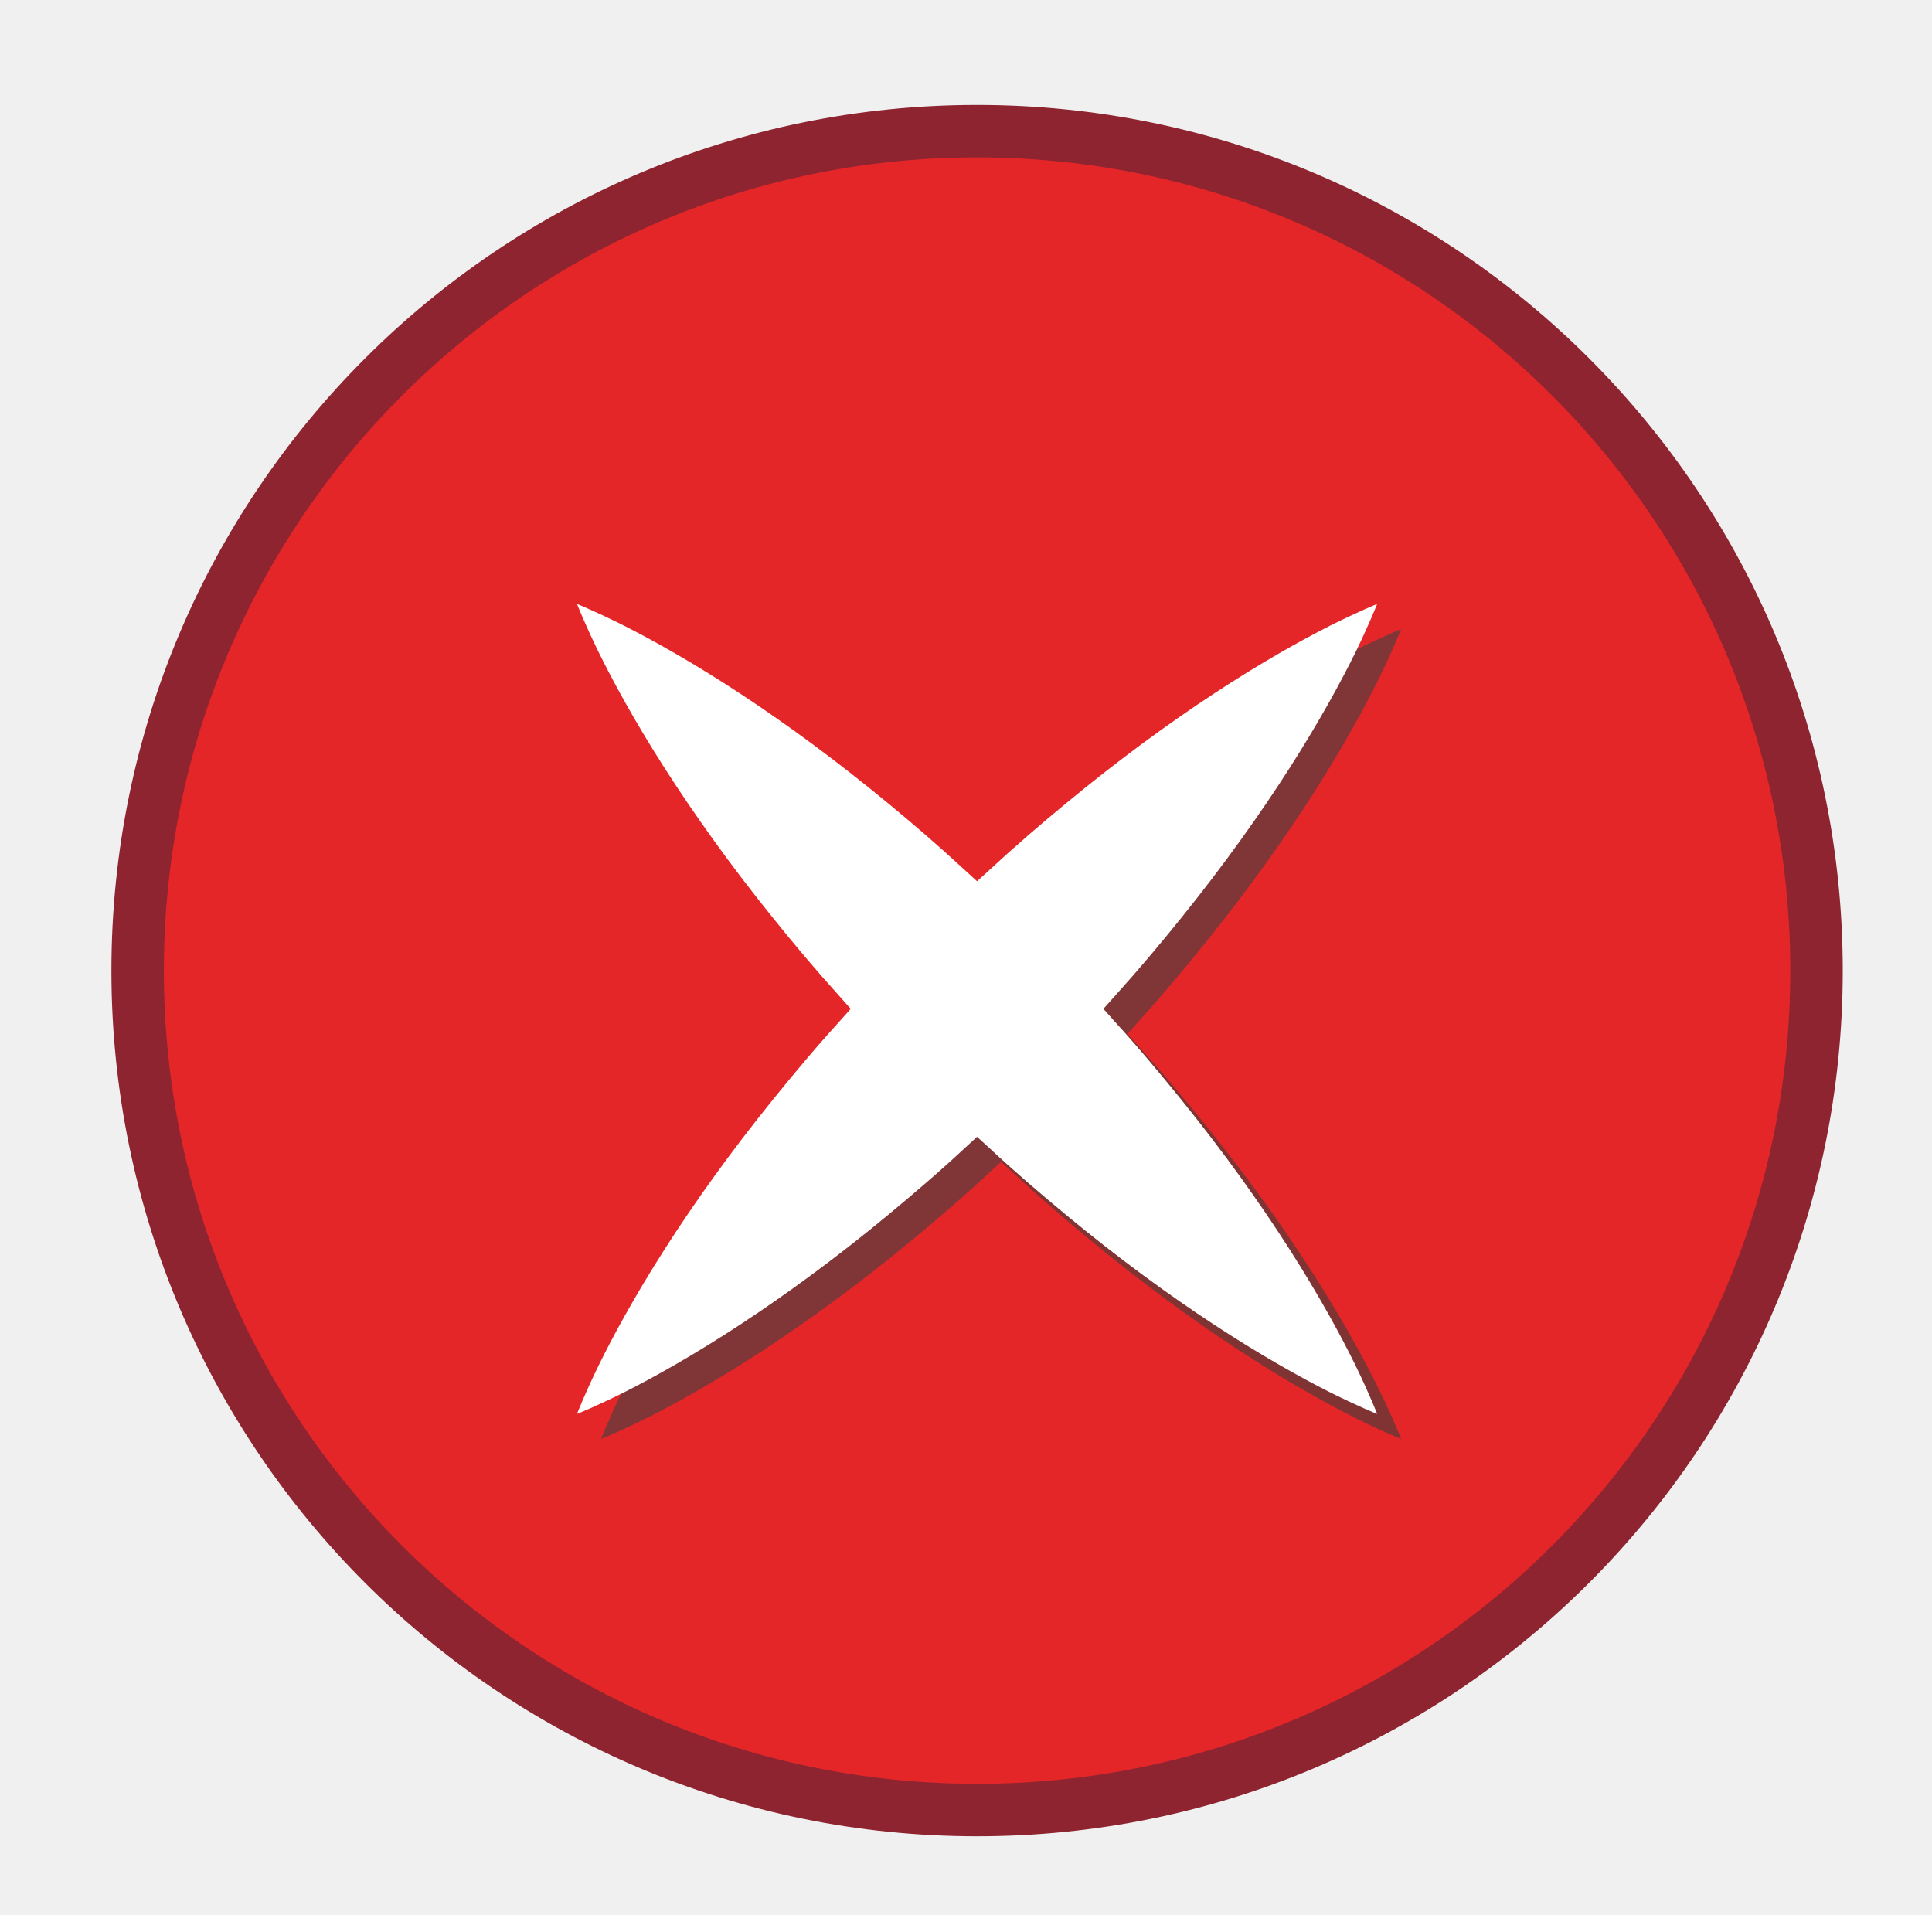
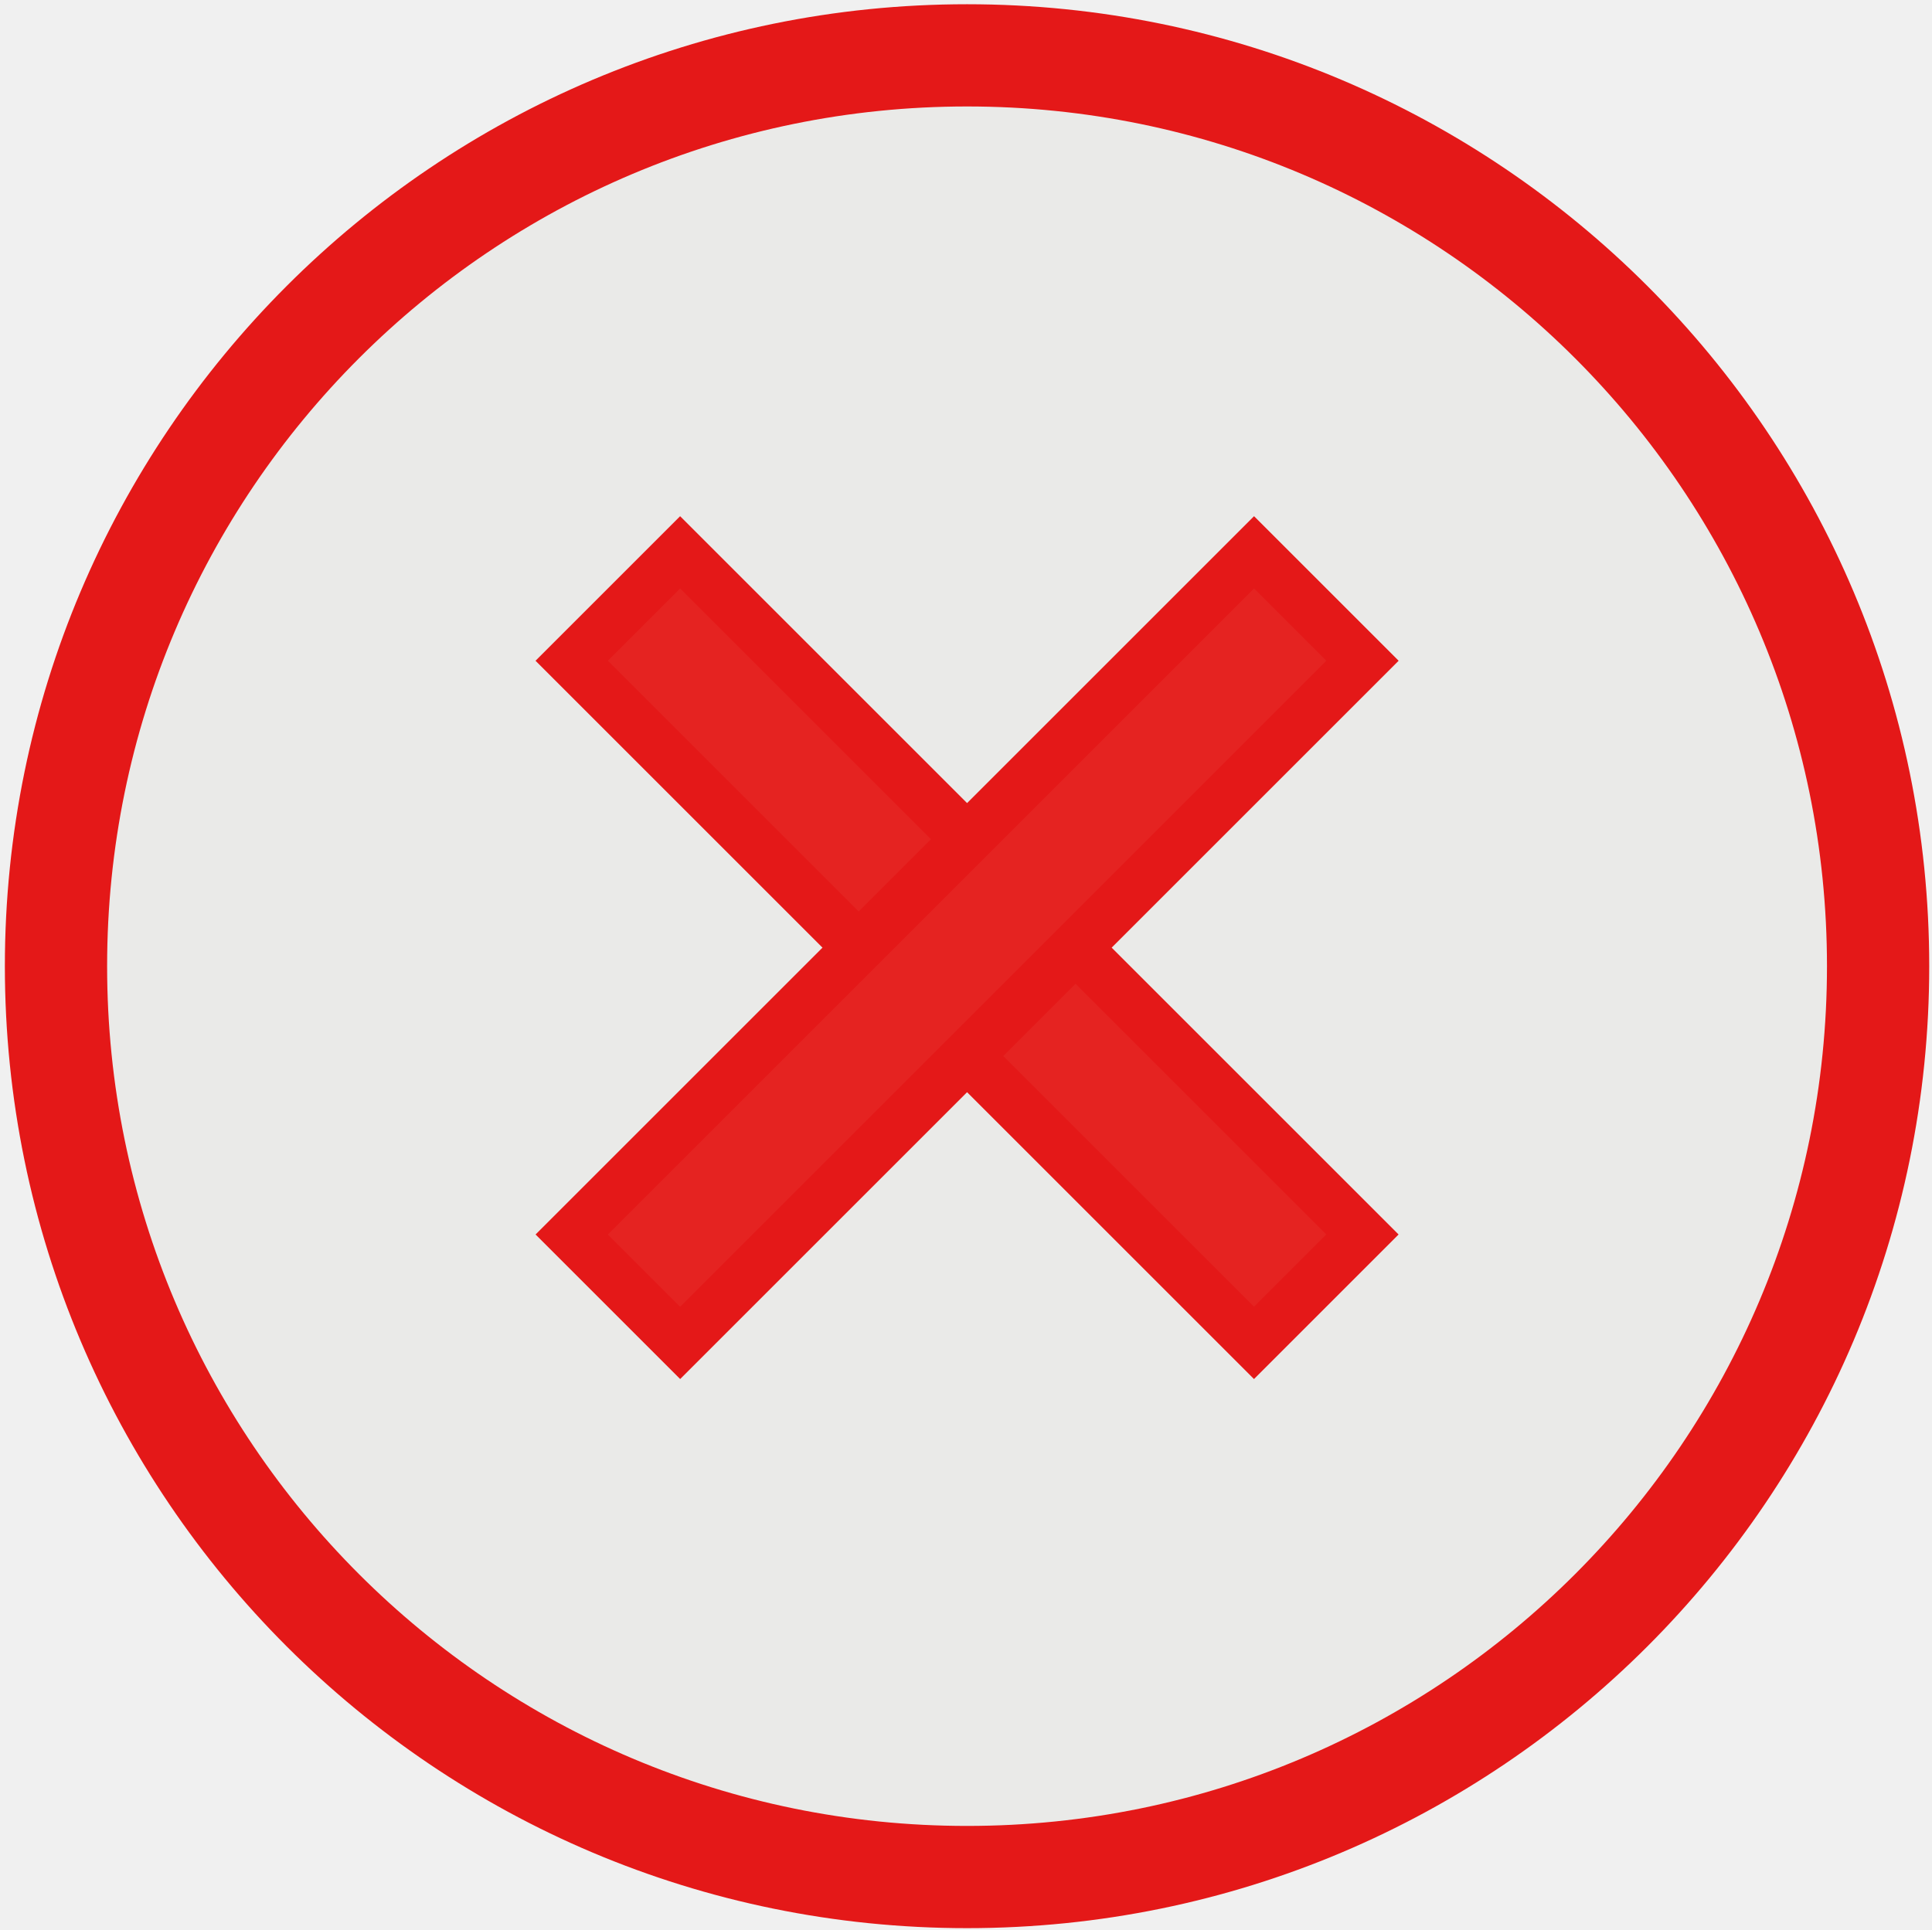
- <svg xmlns="http://www.w3.org/2000/svg" version="1.1" id="Calque_1" x="0px" y="0px" width="73.649px" height="72.973px" viewBox="0 0 73.649 72.973" enable-background="new 0 0 73.649 72.973" xml:space="preserve">
+ <svg xmlns="http://www.w3.org/2000/svg" version="1.1" id="Calque_1" x="0px" y="0px" width="151.166px" height="150.995px" viewBox="0 0 151.166 150.995" enable-background="new 0 0 151.166 150.995" xml:space="preserve">
+   <circle fill="#EAEAE8" stroke="#E41818" stroke-width="8" stroke-miterlimit="10" cx="75.665" cy="75.616" r="71.284" />
  <g>
-     <circle fill="#E52629" stroke="#8E2430" stroke-width="2" stroke-miterlimit="10" cx="37.247" cy="37" r="32" />
-   </g>
-   <g>
-     <g>
-       <line fill="#9A9999" x1="22.913" y1="23.979" x2="53.413" y2="54.856" />
-       <path fill="#803333" d="M22.913,23.979c0,0,0.688,0.274,1.808,0.835c1.117,0.565,2.655,1.428,4.394,2.57    c1.74,1.141,3.681,2.561,5.65,4.189c0.987,0.812,1.985,1.673,2.965,2.582c0.993,0.895,1.956,1.853,2.922,2.804    c0.939,0.978,1.889,1.947,2.77,2.952c0.902,0.986,1.744,2.001,2.549,2.994c1.605,1.988,3.002,3.945,4.119,5.701    c1.121,1.753,1.963,3.304,2.512,4.429c0.547,1.129,0.811,1.821,0.811,1.821s-0.688-0.272-1.811-0.832    c-1.117-0.564-2.658-1.426-4.398-2.567c-1.74-1.14-3.682-2.559-5.648-4.189c-0.984-0.816-1.988-1.671-2.963-2.584    c-0.994-0.895-1.951-1.855-2.918-2.808c-0.939-0.979-1.884-1.951-2.767-2.956c-0.896-0.991-1.745-2-2.545-2.997    c-1.605-1.989-3-3.946-4.12-5.701c-1.121-1.753-1.965-3.302-2.516-4.425C23.179,24.669,22.913,23.979,22.913,23.979z" />
-     </g>
-     <g>
-       <g>
-         <line fill="#7F5455" x1="53.413" y1="23.979" x2="22.913" y2="54.856" />
-         <path fill="#803637" d="M53.413,23.979c0,0-0.266,0.691-0.813,1.818c-0.551,1.124-1.396,2.672-2.516,4.425     c-1.119,1.754-2.516,3.712-4.119,5.701c-0.801,0.997-1.65,2.006-2.547,2.997c-0.881,1.005-1.826,1.978-2.766,2.956     c-0.967,0.952-1.924,1.913-2.918,2.808c-0.975,0.913-1.98,1.768-2.962,2.584c-1.968,1.631-3.909,3.05-5.65,4.189     c-1.74,1.142-3.28,2.003-4.398,2.567c-1.122,0.56-1.811,0.832-1.811,0.832s0.264-0.692,0.81-1.821     c0.55-1.125,1.393-2.676,2.512-4.429c1.118-1.756,2.514-3.713,4.12-5.701c0.805-0.993,1.646-2.008,2.548-2.994     c0.882-1.005,1.831-1.975,2.771-2.952c0.967-0.951,1.928-1.909,2.922-2.804c0.981-0.908,1.979-1.77,2.965-2.582     c1.969-1.629,3.91-3.049,5.65-4.189c1.738-1.142,3.277-2.005,4.393-2.57C52.725,24.252,53.413,23.979,53.413,23.979z" />
-       </g>
-     </g>
-   </g>
-   <g>
-     <g>
-       <line fill="#FFFFFF" x1="21.997" y1="23.024" x2="52.497" y2="53.902" />
-       <path fill="#FFFFFF" d="M21.997,23.024c0,0,0.688,0.274,1.808,0.835c1.117,0.565,2.655,1.428,4.394,2.57    c1.74,1.141,3.681,2.561,5.65,4.189c0.987,0.812,1.985,1.673,2.965,2.582c0.994,0.895,1.955,1.853,2.922,2.803    c0.939,0.978,1.889,1.948,2.771,2.953c0.902,0.986,1.744,2.001,2.548,2.994c1.606,1.988,3.002,3.945,4.12,5.701    c1.12,1.753,1.962,3.304,2.512,4.429c0.546,1.129,0.811,1.821,0.811,1.821s-0.688-0.272-1.811-0.832    c-1.118-0.564-2.659-1.426-4.398-2.567c-1.741-1.14-3.682-2.559-5.649-4.189c-0.983-0.816-1.988-1.671-2.963-2.584    c-0.994-0.895-1.951-1.855-2.918-2.808c-0.939-0.979-1.884-1.951-2.767-2.956c-0.896-0.991-1.745-2-2.545-2.997    c-1.605-1.989-3-3.947-4.12-5.701c-1.121-1.753-1.965-3.302-2.516-4.425C22.262,23.715,21.997,23.024,21.997,23.024z" />
-     </g>
-     <g>
-       <g>
-         <line fill="#FFFFFF" x1="52.497" y1="23.024" x2="21.997" y2="53.902" />
-         <path fill="#FFFFFF" d="M52.497,23.024c0,0-0.266,0.691-0.813,1.818c-0.552,1.124-1.396,2.672-2.517,4.425     c-1.119,1.754-2.515,3.712-4.119,5.701c-0.801,0.997-1.649,2.005-2.546,2.997c-0.882,1.005-1.827,1.978-2.767,2.956     c-0.967,0.952-1.924,1.913-2.918,2.808c-0.975,0.913-1.98,1.768-2.962,2.584c-1.968,1.631-3.909,3.05-5.65,4.189     c-1.74,1.142-3.28,2.003-4.398,2.567c-1.122,0.56-1.811,0.832-1.811,0.832s0.264-0.692,0.81-1.821     c0.55-1.125,1.393-2.676,2.512-4.429c1.118-1.756,2.514-3.713,4.12-5.701c0.805-0.993,1.646-2.008,2.548-2.994     c0.882-1.005,1.831-1.975,2.771-2.953c0.967-0.951,1.928-1.908,2.922-2.803c0.98-0.908,1.979-1.77,2.965-2.582     c1.97-1.629,3.91-3.049,5.65-4.189c1.739-1.142,3.277-2.005,4.394-2.57C51.809,23.298,52.497,23.024,52.497,23.024z" />
-       </g>
-     </g>
+     <rect x="69.664" y="36.413" transform="matrix(-0.7071 0.7071 -0.7071 -0.7071 181.6077 73.1013)" fill="#E52321" stroke="#E41818" stroke-width="4" stroke-miterlimit="10" width="12" height="75.5" />
+     <rect x="69.664" y="36.413" transform="matrix(0.7071 0.7071 -0.7071 0.7071 74.6086 -31.7808)" fill="#E52321" stroke="#E41818" stroke-width="4" stroke-miterlimit="10" width="11.999" height="75.501" />
  </g>
</svg>
